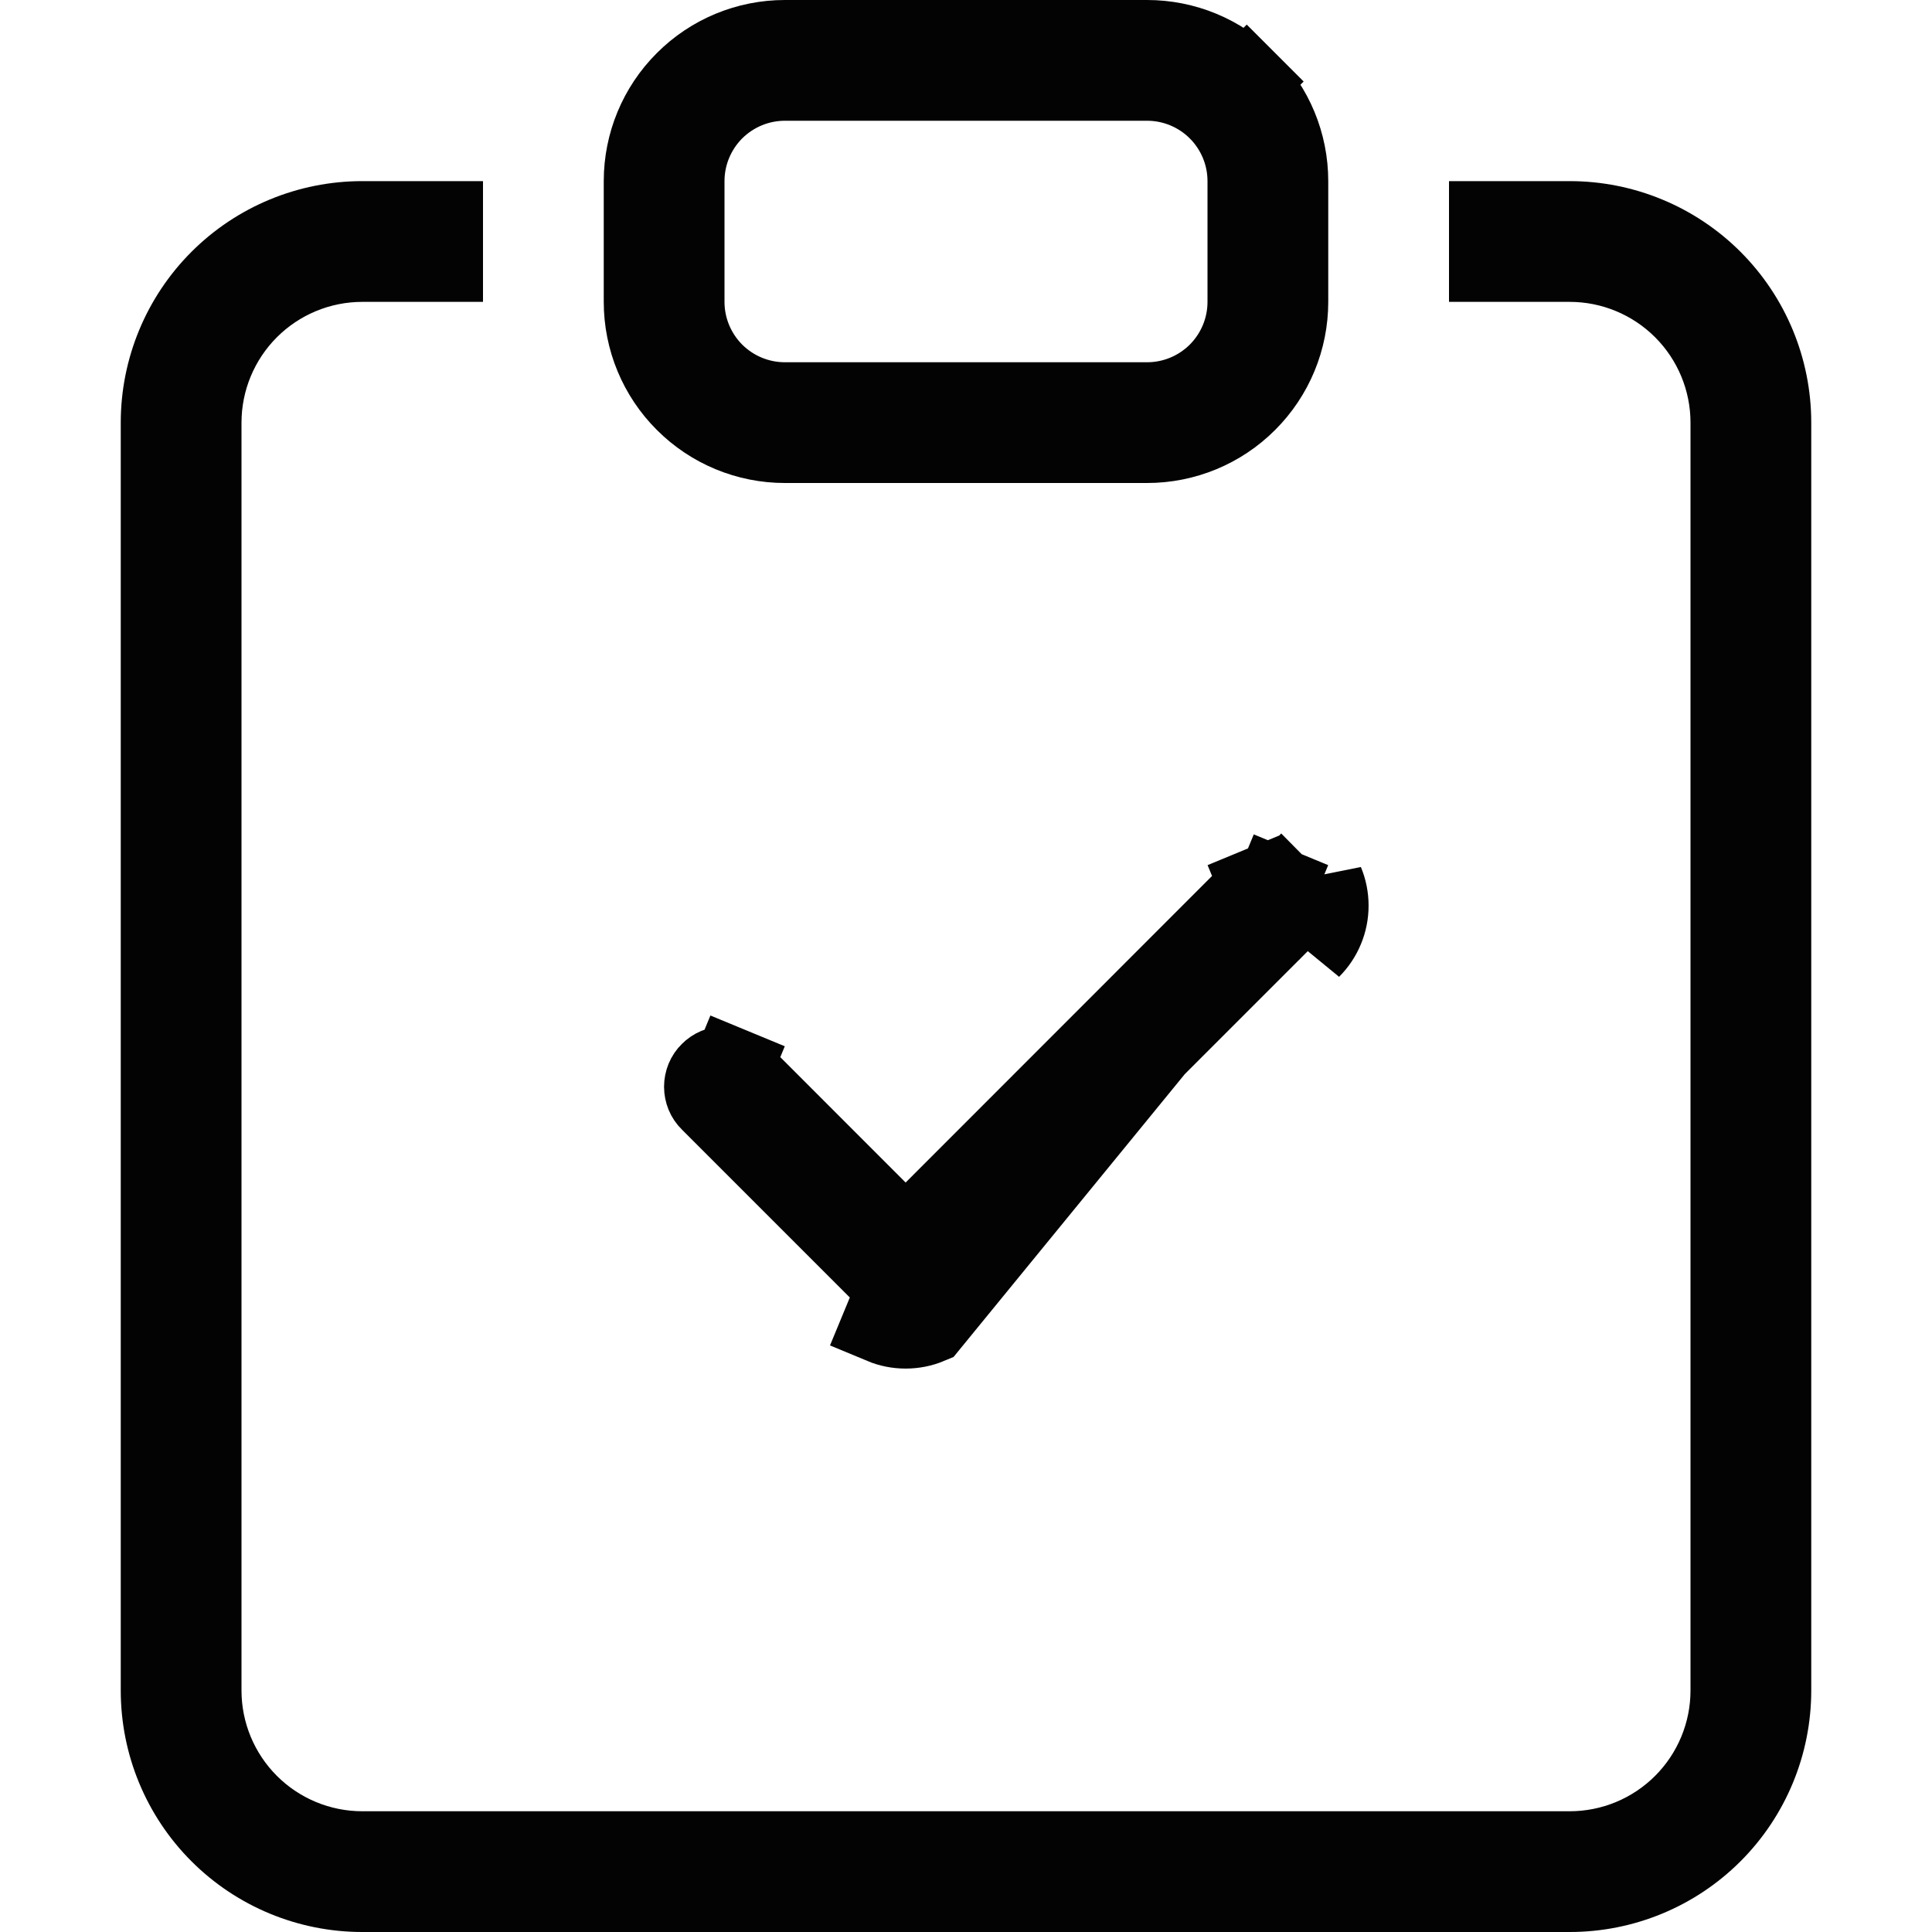
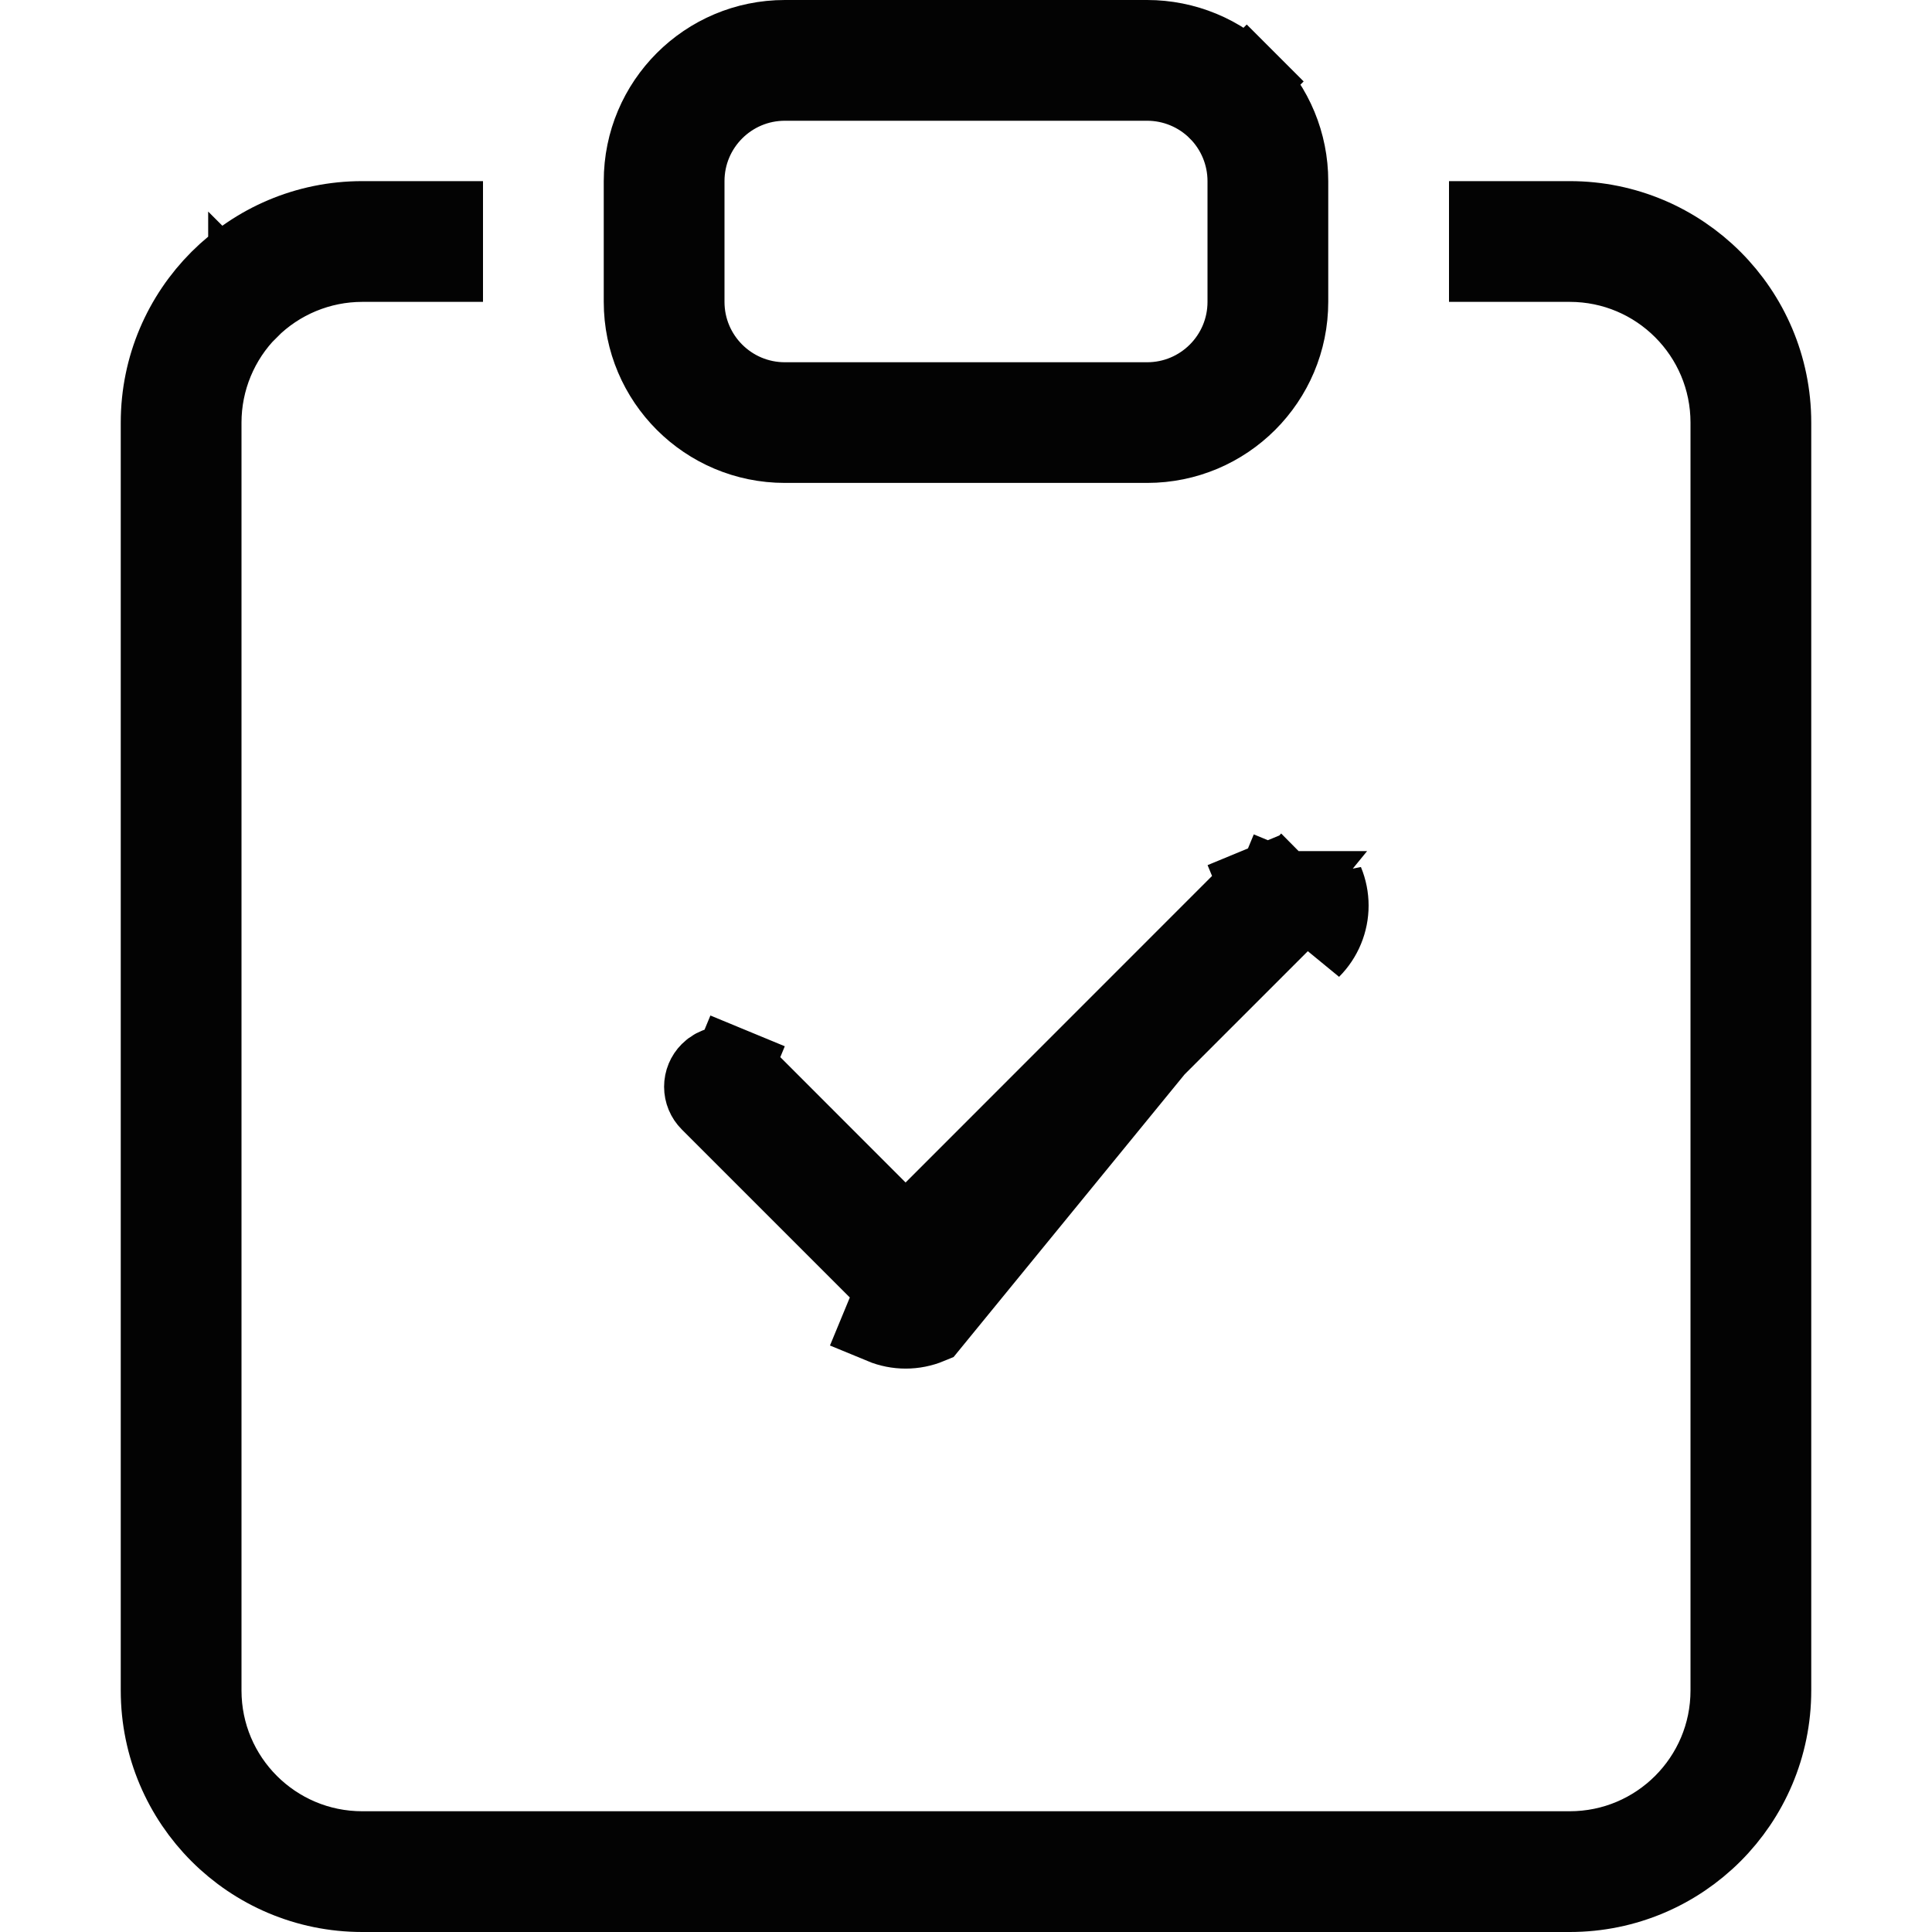
- <svg xmlns="http://www.w3.org/2000/svg" width="24" height="24" viewBox="0 0 24 24" fill="none">
-   <path d="M15.928 11.073L15.927 11.072C15.904 11.049 15.876 11.03 15.846 11.018L16.037 10.556L15.846 11.018C15.815 11.005 15.783 10.999 15.75 10.999C15.717 10.999 15.685 11.005 15.654 11.018L15.463 10.556L15.654 11.018C15.624 11.03 15.596 11.049 15.573 11.072L15.573 11.072L11.604 15.043L11.25 15.397L10.896 15.043L9.177 13.323C9.177 13.322 9.177 13.322 9.177 13.322C9.177 13.322 9.177 13.322 9.177 13.322C9.154 13.299 9.126 13.281 9.096 13.268L9.287 12.806L9.096 13.268C9.066 13.255 9.033 13.249 9 13.249C8.933 13.249 8.87 13.275 8.823 13.323C8.799 13.346 8.781 13.373 8.768 13.404C8.756 13.434 8.749 13.467 8.749 13.5C8.749 13.533 8.756 13.566 8.768 13.596C8.781 13.627 8.799 13.654 8.823 13.677L11.073 15.927L11.073 15.928C11.096 15.951 11.124 15.97 11.154 15.982C11.154 15.982 11.154 15.982 11.154 15.982L10.963 16.444C11.054 16.482 11.151 16.501 11.25 16.501C11.349 16.501 11.446 16.482 11.537 16.444L15.928 11.073ZM15.928 11.073C15.951 11.096 15.97 11.124 15.982 11.154C15.995 11.185 16.001 11.217 16.001 11.25C16.001 11.283 15.995 11.315 15.982 11.346C15.97 11.376 15.951 11.404 15.928 11.427L15.927 11.427L11.427 15.927L11.427 15.928C11.404 15.951 11.376 15.97 11.346 15.982L15.928 11.073ZM16.444 11.537C16.406 11.629 16.351 11.711 16.281 11.781L16.444 11.537ZM16.444 11.537C16.482 11.446 16.501 11.349 16.501 11.25C16.501 11.151 16.482 11.054 16.444 10.963V11.537ZM15.134 1.366L14.78 1.72L15.134 1.366C14.899 1.132 14.582 1 14.25 1H9.75C9.418 1 9.101 1.132 8.866 1.366C8.632 1.601 8.5 1.918 8.5 2.25V3.75C8.5 4.082 8.632 4.399 8.866 4.634C9.101 4.868 9.418 5 9.75 5H14.25C14.582 5 14.899 4.868 15.134 4.634C15.368 4.399 15.5 4.082 15.5 3.75V2.25C15.5 1.918 15.368 1.601 15.134 1.366ZM3.086 3.836L3.439 4.189L3.086 3.836C2.711 4.211 2.5 4.72 2.5 5.25V21C2.5 21.53 2.711 22.039 3.086 22.414C3.461 22.789 3.97 23 4.5 23H19.5C20.03 23 20.539 22.789 20.914 22.414C21.289 22.039 21.5 21.53 21.5 21V5.25C21.5 4.72 21.289 4.211 20.914 3.836C20.539 3.461 20.03 3.25 19.5 3.25H18.5V2.75H19.5C20.163 2.75 20.799 3.013 21.268 3.482C21.737 3.951 22 4.587 22 5.25V21C22 21.663 21.737 22.299 21.268 22.768C20.799 23.237 20.163 23.5 19.5 23.5H4.5C3.837 23.5 3.201 23.237 2.732 22.768C2.263 22.299 2 21.663 2 21V5.25C2 4.587 2.263 3.951 2.732 3.482C3.201 3.013 3.837 2.75 4.5 2.75H5.5V3.25H4.5C3.97 3.25 3.461 3.461 3.086 3.836ZM15.487 1.013L15.841 0.659L15.487 1.013C15.816 1.341 16 1.786 16 2.25V3.75C16 4.214 15.816 4.659 15.487 4.987C15.159 5.316 14.714 5.5 14.25 5.5H9.75C9.286 5.5 8.841 5.316 8.513 4.987C8.184 4.659 8 4.214 8 3.75V2.25C8 1.786 8.184 1.341 8.513 1.013C8.841 0.684 9.286 0.5 9.75 0.5H14.25C14.714 0.5 15.159 0.684 15.487 1.013Z" fill="#030303" stroke="#030303" />
+ <svg xmlns="http://www.w3.org/2000/svg" width="24" height="24" fill="none">
+   <path d="M15.928 11.073h-.001a.249.249 0 00-.081-.055l.191-.462-.191.462a.25.25 0 00-.192 0l-.191-.462.191.462a.249.249 0 00-.081.054h0l-3.97 3.971-.353.354-.354-.354-1.719-1.72s0 0 0 0 0 0 0 0a.25.25 0 00-.081-.055l.191-.462-.191.462a.25.25 0 00-.273.055.25.25 0 000 .354l2.25 2.25h0c.023.024.05.043.081.055 0 0 0 0 0 0l-.191.462a.75.75 0 00.575 0l4.39-5.371zm0 0a.25.25 0 010 .354h0l-4.5 4.5h-.001a.249.249 0 01-.081.055l4.582-4.909zm.516.464a.751.751 0 01-.163.244l.163-.244zm0 0a.75.75 0 000-.575v.575zm-1.31-10.17l-.354.353.354-.354A1.25 1.25 0 0014.25 1h-4.5A1.25 1.25 0 008.5 2.25v1.5A1.25 1.25 0 009.75 5h4.5a1.25 1.25 0 001.25-1.25v-1.5c0-.332-.132-.65-.366-.884zM3.086 3.835l.353.353-.353-.353A2 2 0 002.5 5.25V21a2 2 0 002 2h15a2 2 0 002-2V5.25a2 2 0 00-2-2h-1v-.5h1a2.5 2.5 0 012.5 2.5V21a2.5 2.5 0 01-2.5 2.5h-15A2.5 2.5 0 012 21V5.25a2.5 2.5 0 012.5-2.5h1v.5h-1a2 2 0 00-1.414.586zm12.401-2.823l.354-.354-.354.354c.329.328.513.773.513 1.237v1.5a1.75 1.75 0 01-1.75 1.75h-4.5A1.75 1.75 0 018 3.75v-1.5A1.75 1.75 0 019.75.5h4.5c.464 0 .91.184 1.237.513z" fill="#030303" stroke="#030303" />
</svg>
